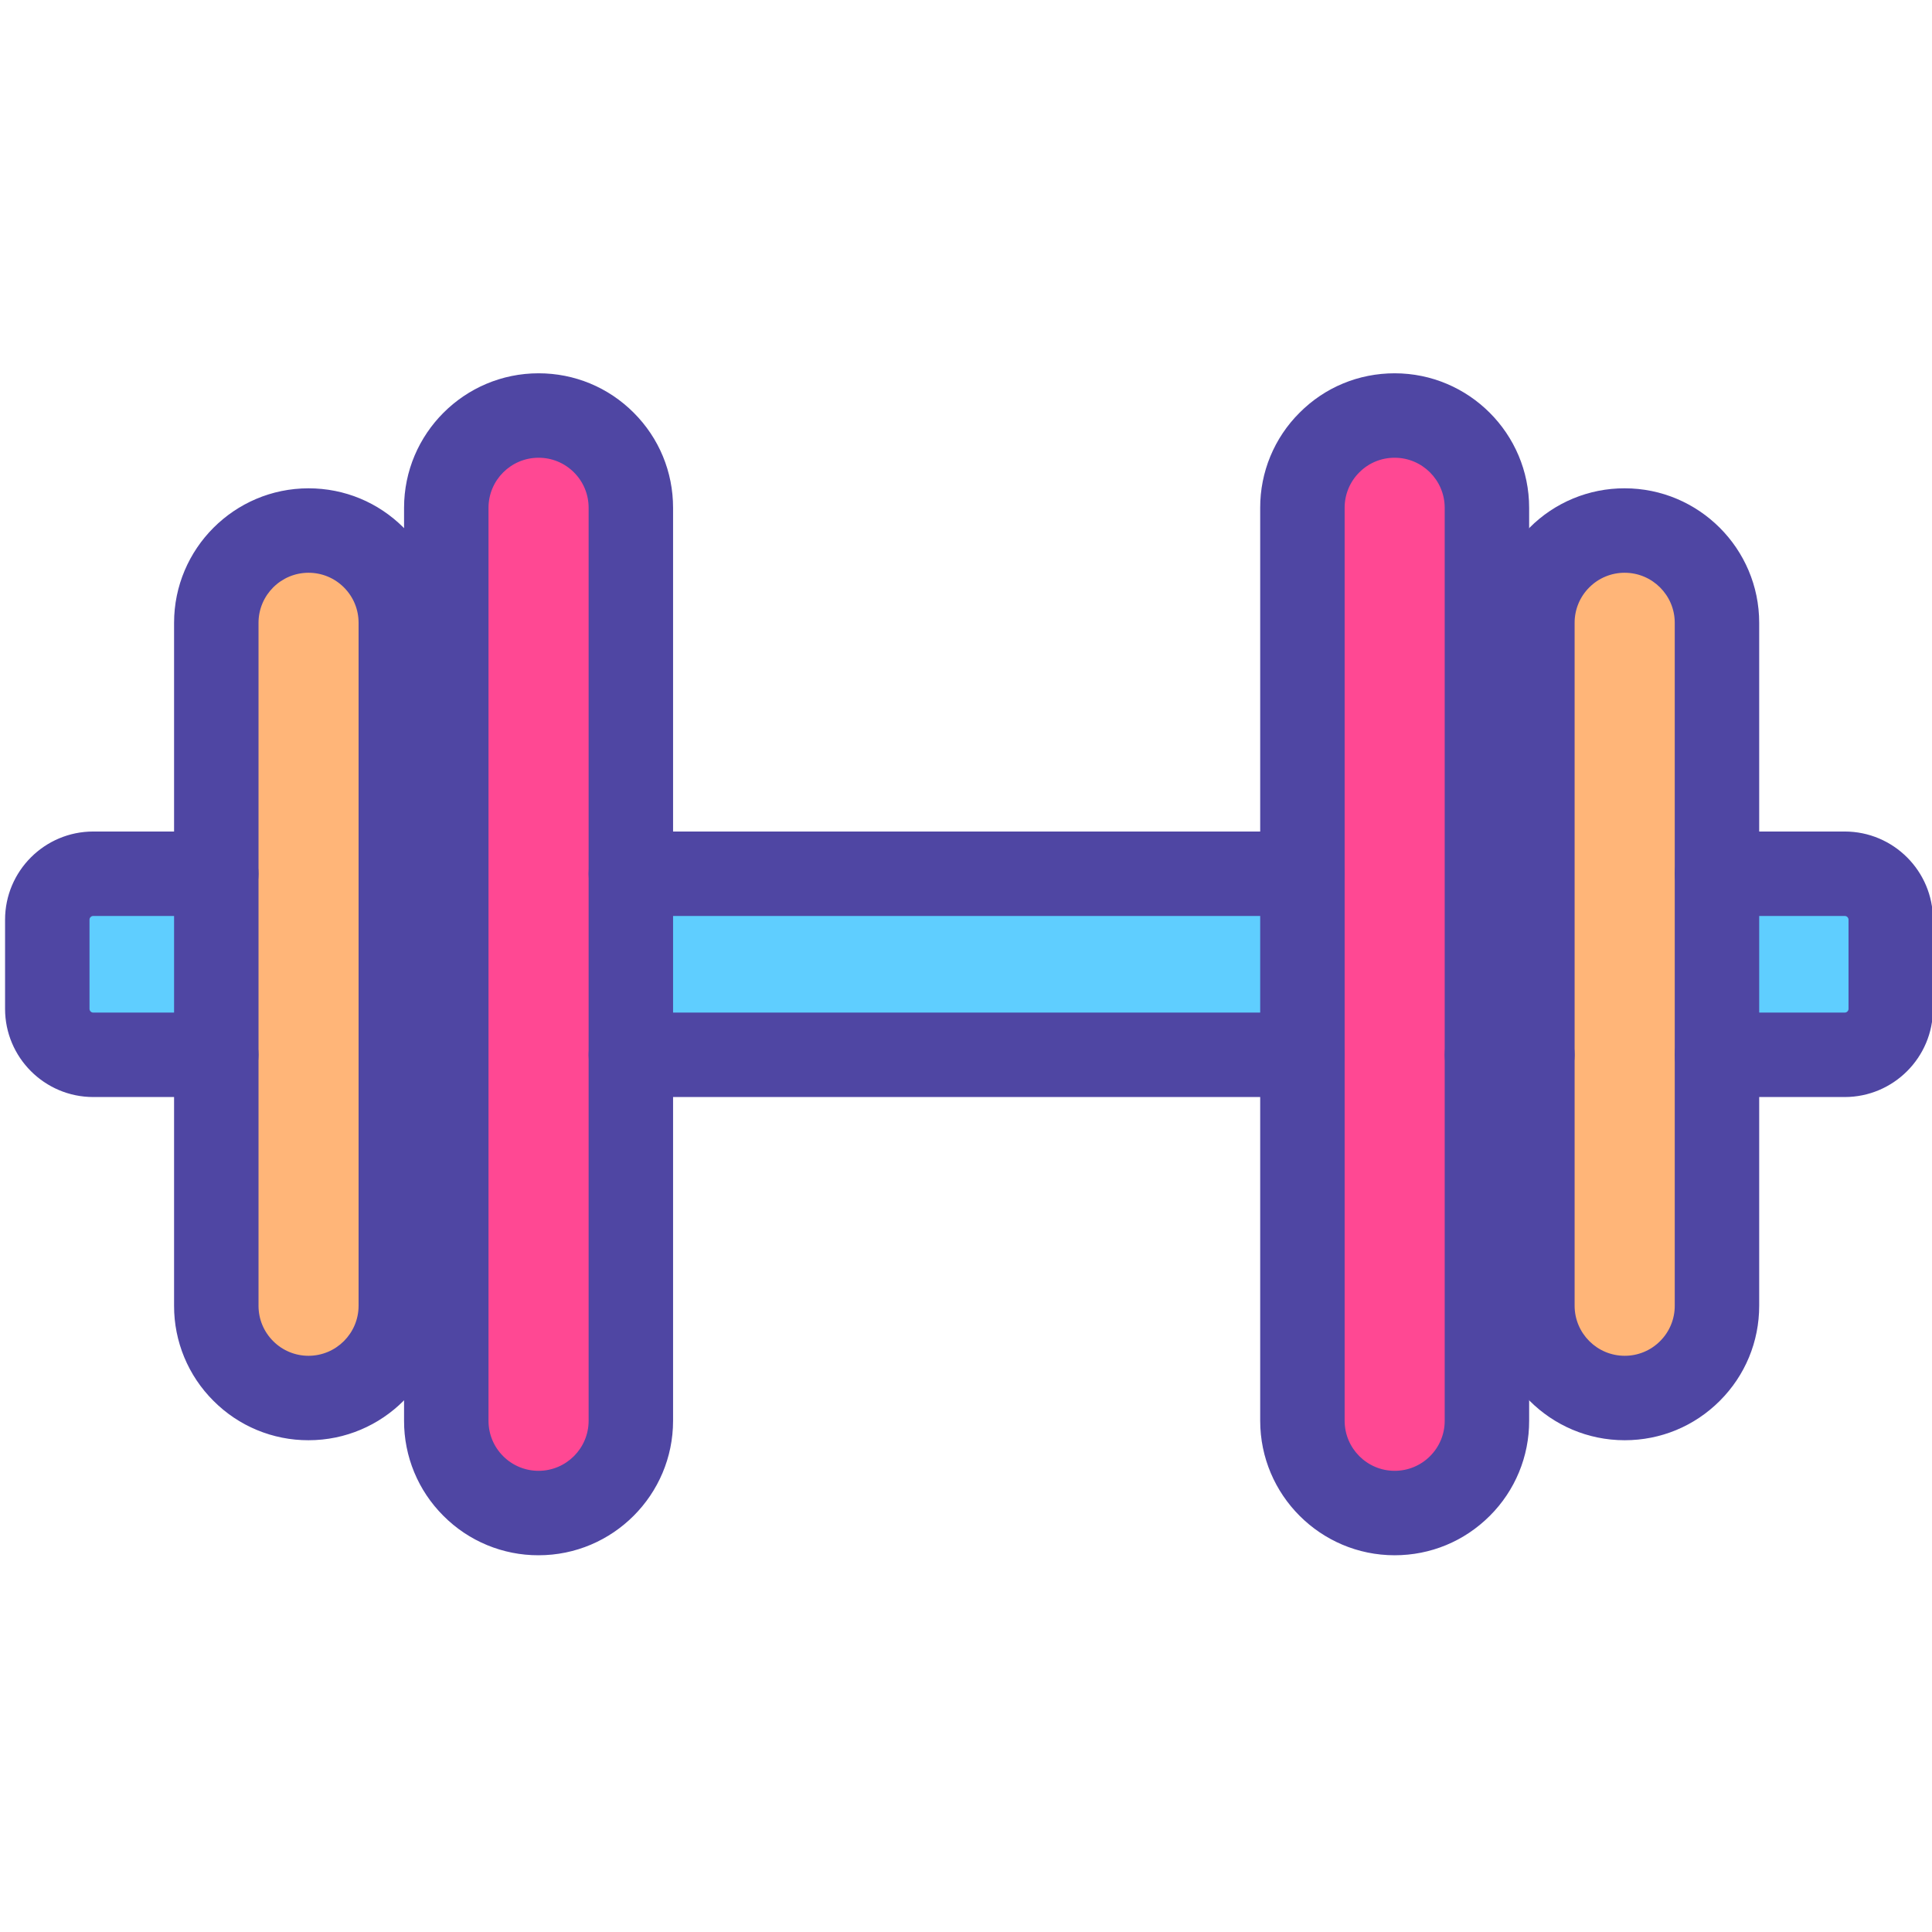
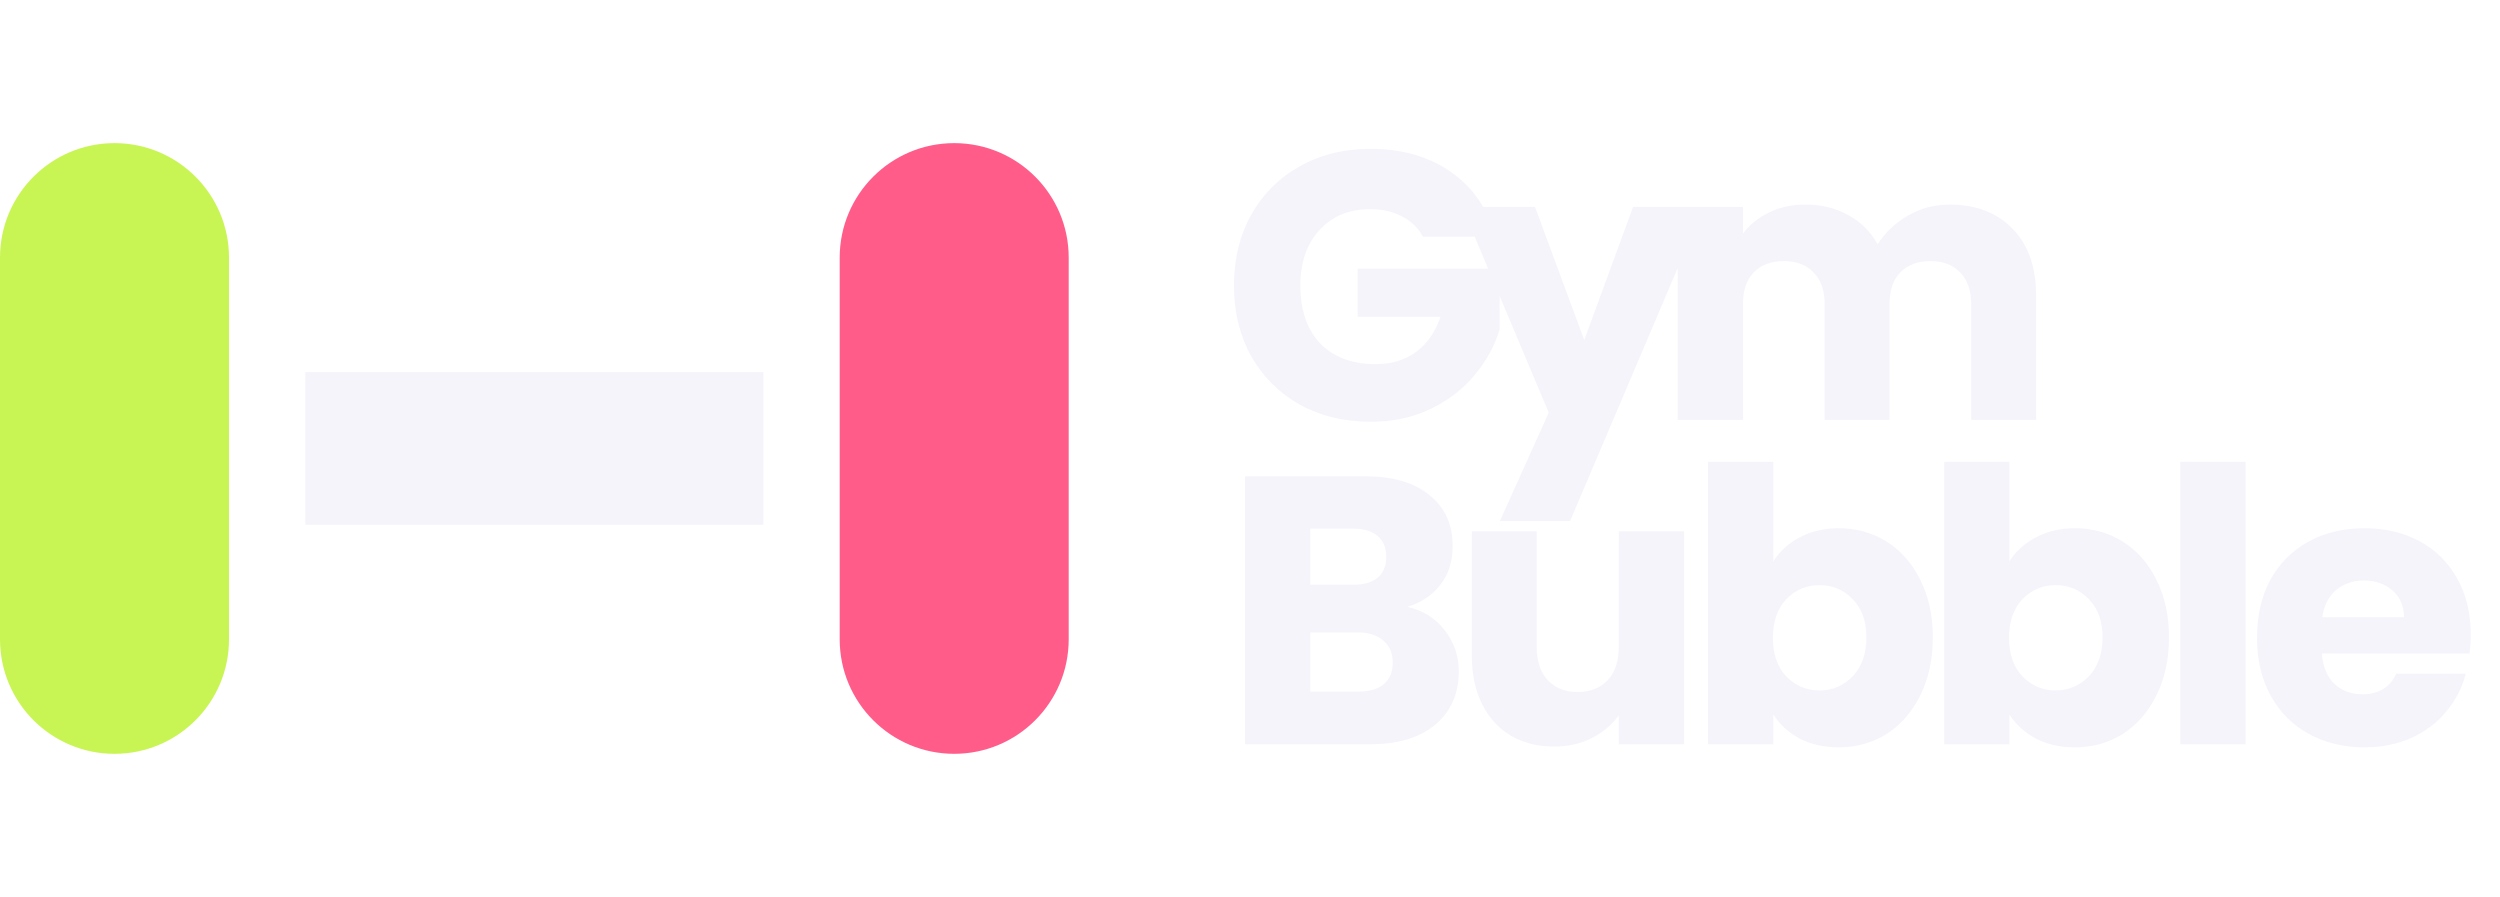
- <svg xmlns="http://www.w3.org/2000/svg" width="800px" height="800px" viewBox="0 0 1024 1024" class="icon" version="1.1">
-   <path d="M1002.133 487.461v47.25c0 13.459-10.933 24.36-24.392 24.36h-67.71v-95.971h67.71c13.459 0 24.392 10.901 24.392 24.36z" fill="#5FCEFF" />
-   <path d="M910.03 559.071v132.991c0 13.523-5.467 25.735-14.322 34.59a48.727 48.727 0 0 1-34.59 14.322c-27.014 0-48.913-21.899-48.913-48.913v-361.953c0-13.523 5.467-25.735 14.322-34.59 8.855-8.855 21.068-14.322 34.59-14.322 27.014 0 48.913 21.899 48.913 48.913v228.962z" fill="#FFB578" />
-   <path d="M788.101 559.071v193.956c0 13.491-5.467 25.735-14.322 34.59a48.727 48.727 0 0 1-34.59 14.322c-27.014 0-48.881-21.899-48.881-48.913V269.144c0-13.491 5.467-25.735 14.322-34.59 8.823-8.855 21.036-14.322 34.559-14.322 27.014 0 48.913 21.899 48.913 48.913v289.927z" fill="#FF4893" />
-   <path d="M334.364 463.1h355.943v95.971H334.364z" fill="#5FCEFF" />
-   <path d="M334.364 559.071v193.956c0 27.014-21.899 48.913-48.913 48.913-13.491 0-25.735-5.467-34.59-14.322a48.785 48.785 0 0 1-14.322-34.59V269.144c0-27.014 21.899-48.913 48.913-48.913 13.491 0 25.735 5.467 34.59 14.322a48.785 48.785 0 0 1 14.322 34.59v289.927z" fill="#FF4893" />
-   <path d="M212.434 559.071v132.991c0 27.014-21.899 48.913-48.913 48.913-13.491 0-25.703-5.467-34.559-14.322a48.727 48.727 0 0 1-14.322-34.59v-361.953c0-27.014 21.899-48.913 48.881-48.913 13.491 0 25.735 5.467 34.59 14.322 8.855 8.855 14.322 21.068 14.322 34.59v228.962z" fill="#FFB578" />
-   <path d="M114.641 463.1v95.971h-65.217c-13.459 0-24.36-10.901-24.36-24.36v-47.25c0-13.459 10.901-24.36 24.36-24.36h65.217z" fill="#5FCEFF" />
-   <path d="M690.307 581.45H334.364a22.378 22.378 0 1 1 0-44.757h355.943a22.378 22.378 0 1 1 0 44.757zM812.205 581.45h-24.105a22.378 22.378 0 1 1 0-44.757h24.105a22.378 22.378 0 1 1 0 44.757zM977.741 581.45h-67.71a22.378 22.378 0 1 1 0-44.757h67.71c1.113 0 2.014-0.889 2.014-1.982v-47.25a1.998 1.998 0 0 0-2.014-1.982h-67.71a22.378 22.378 0 1 1 0-44.757h67.71c25.789 0 46.771 20.965 46.771 46.739v47.25c0 25.77-20.981 46.739-46.771 46.739zM690.307 485.478H334.364a22.378 22.378 0 1 1 0-44.757h355.943a22.378 22.378 0 1 1 0 44.757zM114.641 581.45h-65.217c-25.773 0-46.739-20.968-46.739-46.739v-47.25c0-25.773 20.968-46.739 46.739-46.739h65.217a22.378 22.378 0 1 1 0 44.757h-65.217a1.982 1.982 0 0 0-1.982 1.982v47.25c0 1.093 0.889 1.982 1.982 1.982h65.217a22.378 22.378 0 1 1 0 44.757z" fill="#4F46A3" />
-   <path d="M285.451 824.321a70.834 70.834 0 0 1-50.412-20.876 70.834 70.834 0 0 1-20.879-50.418V269.144c0-39.309 31.979-71.291 71.291-71.291 19.047 0 36.953 7.414 50.415 20.876s20.876 31.368 20.876 50.415v483.883c0 39.312-31.982 71.294-71.291 71.294z m0-581.712c-14.632 0-26.534 11.902-26.534 26.534v483.883c0 7.094 2.759 13.759 7.765 18.766a26.381 26.381 0 0 0 18.769 7.772c14.632 0 26.534-11.905 26.534-26.537V269.144c0-7.094-2.759-13.756-7.768-18.766s-11.672-7.768-18.766-7.768z" fill="#4F46A3" />
-   <path d="M163.522 763.353a70.779 70.779 0 0 1-50.383-20.879 70.824 70.824 0 0 1-20.876-50.412v-361.953c0-39.309 31.969-71.291 71.259-71.291 19.047 0 36.953 7.414 50.415 20.876s20.876 31.368 20.876 50.415v361.953c0 39.309-31.982 71.291-71.291 71.291z m0-459.779c-14.613 0-26.502 11.905-26.502 26.534v361.953c0 7.094 2.759 13.756 7.765 18.763a26.33 26.33 0 0 0 18.737 7.772c14.632 0 26.534-11.905 26.534-26.534v-361.953c0-7.094-2.759-13.759-7.768-18.769s-11.672-7.765-18.766-7.765zM739.188 824.321c-39.293 0-71.259-31.982-71.259-71.294V269.144a70.821 70.821 0 0 1 20.879-50.415c13.398-13.453 31.304-20.876 50.38-20.876 39.309 0 71.291 31.979 71.291 71.291v483.883a70.843 70.843 0 0 1-20.873 50.418c-13.475 13.459-31.374 20.876-50.418 20.876z m0-581.712c-7.091 0-13.734 2.749-18.705 7.737a26.387 26.387 0 0 0-7.797 18.795v483.883c0 14.632 11.889 26.537 26.502 26.537a26.368 26.368 0 0 0 18.769-7.772 26.365 26.365 0 0 0 7.765-18.766V269.144c0-14.632-11.905-26.534-26.534-26.534z" fill="#4F46A3" />
-   <path d="M861.118 763.353c-39.312 0-71.294-31.982-71.294-71.291v-361.953c0-19.05 7.414-36.956 20.879-50.418a70.834 70.834 0 0 1 50.415-20.876c39.309 0 71.291 31.982 71.291 71.291v361.953c0 19.05-7.414 36.956-20.879 50.415-13.456 13.465-31.362 20.879-50.412 20.879z m0-459.779a26.365 26.365 0 0 0-18.766 7.765 26.368 26.368 0 0 0-7.772 18.769v361.953c0 14.629 11.905 26.534 26.537 26.534a26.333 26.333 0 0 0 18.763-7.768 26.349 26.349 0 0 0 7.772-18.766v-361.953c0-14.629-11.902-26.534-26.534-26.534z" fill="#4F46A3" />
+ <svg xmlns="http://www.w3.org/2000/svg" width="131" height="47" viewBox="0 0 131 47" fill="none">
+   <path d="M12 13.5C12 10.186 9.314 7.5 6 7.5C2.686 7.5 0 10.186 0 13.5V33.5C0 36.814 2.686 39.5 6 39.5C9.314 39.5 12 36.814 12 33.5V13.5Z" fill="#C8F553" />
+   <path d="M40 19.5H16V27.5H40V19.5Z" fill="#F5F4FA" />
+   <path d="M56 13.5C56 10.186 53.314 7.5 50 7.5C46.686 7.5 44 10.186 44 13.5V33.5C44 36.814 46.686 39.5 50 39.5C53.314 39.5 56 36.814 56 33.5V13.5Z" fill="#FF5C8A" />
+   <path d="M74.56 12.4C74.307 11.933 73.94 11.58 73.46 11.34C72.993 11.087 72.44 10.96 71.8 10.96C70.693 10.96 69.807 11.327 69.14 12.06C68.473 12.78 68.14 13.747 68.14 14.96C68.14 16.253 68.487 17.267 69.18 18C69.887 18.72 70.853 19.08 72.08 19.08C72.92 19.08 73.627 18.867 74.2 18.44C74.787 18.013 75.213 17.4 75.48 16.6H71.14V14.08H78.58V17.26C78.327 18.113 77.893 18.907 77.28 19.64C76.68 20.373 75.913 20.967 74.98 21.42C74.047 21.873 72.993 22.1 71.82 22.1C70.433 22.1 69.193 21.8 68.1 21.2C67.02 20.587 66.173 19.74 65.56 18.66C64.96 17.58 64.66 16.347 64.66 14.96C64.66 13.573 64.96 12.34 65.56 11.26C66.173 10.167 67.02 9.32 68.1 8.72C69.18 8.107 70.413 7.8 71.8 7.8C73.48 7.8 74.893 8.207 76.04 9.02C77.2 9.833 77.967 10.96 78.34 12.4H74.56ZM89.274 10.84L82.274 27.3H78.594L81.154 21.62L76.614 10.84H80.434L83.014 17.82L85.574 10.84H89.274ZM102.151 10.72C103.538 10.72 104.638 11.14 105.451 11.98C106.278 12.82 106.691 13.987 106.691 15.48V22H103.291V15.94C103.291 15.22 103.098 14.667 102.711 14.28C102.338 13.88 101.818 13.68 101.151 13.68C100.484 13.68 99.958 13.88 99.571 14.28C99.198 14.667 99.011 15.22 99.011 15.94V22H95.611V15.94C95.611 15.22 95.418 14.667 95.031 14.28C94.658 13.88 94.138 13.68 93.471 13.68C92.804 13.68 92.278 13.88 91.891 14.28C91.518 14.667 91.331 15.22 91.331 15.94V22H87.911V10.84H91.331V12.24C91.678 11.773 92.131 11.407 92.691 11.14C93.251 10.86 93.884 10.72 94.591 10.72C95.431 10.72 96.178 10.9 96.831 11.26C97.498 11.62 98.018 12.133 98.391 12.8C98.778 12.187 99.304 11.687 99.971 11.3C100.638 10.913 101.364 10.72 102.151 10.72Z" fill="#F5F4FA" />
+   <path d="M73.74 31.8C74.553 31.973 75.207 32.38 75.7 33.02C76.193 33.647 76.44 34.367 76.44 35.18C76.44 36.353 76.027 37.287 75.2 37.98C74.387 38.66 73.247 39 71.78 39H65.24V24.96H71.56C72.987 24.96 74.1 25.287 74.9 25.94C75.713 26.593 76.12 27.48 76.12 28.6C76.12 29.427 75.9 30.113 75.46 30.66C75.033 31.207 74.46 31.587 73.74 31.8ZM68.66 30.64H70.9C71.46 30.64 71.887 30.52 72.18 30.28C72.487 30.027 72.64 29.66 72.64 29.18C72.64 28.7 72.487 28.333 72.18 28.08C71.887 27.827 71.46 27.7 70.9 27.7H68.66V30.64ZM71.18 36.24C71.753 36.24 72.193 36.113 72.5 35.86C72.82 35.593 72.98 35.213 72.98 34.72C72.98 34.227 72.813 33.84 72.48 33.56C72.16 33.28 71.713 33.14 71.14 33.14H68.66V36.24H71.18ZM88.244 27.84V39H84.824V37.48C84.477 37.973 84.004 38.373 83.404 38.68C82.817 38.973 82.164 39.12 81.444 39.12C80.59 39.12 79.837 38.933 79.184 38.56C78.53 38.173 78.024 37.62 77.664 36.9C77.304 36.18 77.124 35.333 77.124 34.36V27.84H80.524V33.9C80.524 34.647 80.717 35.227 81.104 35.64C81.49 36.053 82.01 36.26 82.664 36.26C83.33 36.26 83.857 36.053 84.244 35.64C84.63 35.227 84.824 34.647 84.824 33.9V27.84H88.244ZM92.92 29.42C93.24 28.9 93.7 28.48 94.3 28.16C94.9 27.84 95.587 27.68 96.36 27.68C97.28 27.68 98.114 27.913 98.86 28.38C99.607 28.847 100.193 29.513 100.62 30.38C101.06 31.247 101.28 32.253 101.28 33.4C101.28 34.547 101.06 35.56 100.62 36.44C100.193 37.307 99.607 37.98 98.86 38.46C98.114 38.927 97.28 39.16 96.36 39.16C95.573 39.16 94.887 39.007 94.3 38.7C93.713 38.38 93.254 37.96 92.92 37.44V39H89.5V24.2H92.92V29.42ZM97.8 33.4C97.8 32.547 97.56 31.88 97.08 31.4C96.614 30.907 96.034 30.66 95.34 30.66C94.66 30.66 94.08 30.907 93.6 31.4C93.133 31.893 92.9 32.567 92.9 33.42C92.9 34.273 93.133 34.947 93.6 35.44C94.08 35.933 94.66 36.18 95.34 36.18C96.02 36.18 96.6 35.933 97.08 35.44C97.56 34.933 97.8 34.253 97.8 33.4ZM105.294 29.42C105.614 28.9 106.074 28.48 106.674 28.16C107.274 27.84 107.961 27.68 108.734 27.68C109.654 27.68 110.488 27.913 111.234 28.38C111.981 28.847 112.568 29.513 112.994 30.38C113.434 31.247 113.654 32.253 113.654 33.4C113.654 34.547 113.434 35.56 112.994 36.44C112.568 37.307 111.981 37.98 111.234 38.46C110.488 38.927 109.654 39.16 108.734 39.16C107.948 39.16 107.261 39.007 106.674 38.7C106.088 38.38 105.628 37.96 105.294 37.44V39H101.874V24.2H105.294V29.42ZM110.174 33.4C110.174 32.547 109.934 31.88 109.454 31.4C108.988 30.907 108.408 30.66 107.714 30.66C107.034 30.66 106.454 30.907 105.974 31.4C105.508 31.893 105.274 32.567 105.274 33.42C105.274 34.273 105.508 34.947 105.974 35.44C106.454 35.933 107.034 36.18 107.714 36.18C108.394 36.18 108.974 35.933 109.454 35.44C109.934 34.933 110.174 34.253 110.174 33.4ZM117.669 24.2V39H114.249V24.2H117.669ZM129.467 33.24C129.467 33.56 129.447 33.893 129.407 34.24H121.667C121.72 34.933 121.94 35.467 122.327 35.84C122.727 36.2 123.214 36.38 123.787 36.38C124.64 36.38 125.234 36.02 125.567 35.3H129.207C129.02 36.033 128.68 36.693 128.187 37.28C127.707 37.867 127.1 38.327 126.367 38.66C125.634 38.993 124.814 39.16 123.907 39.16C122.814 39.16 121.84 38.927 120.987 38.46C120.134 37.993 119.467 37.327 118.987 36.46C118.507 35.593 118.267 34.58 118.267 33.42C118.267 32.26 118.5 31.247 118.967 30.38C119.447 29.513 120.114 28.847 120.967 28.38C121.82 27.913 122.8 27.68 123.907 27.68C124.987 27.68 125.947 27.907 126.787 28.36C127.627 28.813 128.28 29.46 128.747 30.3C129.227 31.14 129.467 32.12 129.467 33.24ZM125.967 32.34C125.967 31.753 125.767 31.287 125.367 30.94C124.967 30.593 124.467 30.42 123.867 30.42C123.294 30.42 122.807 30.587 122.407 30.92C122.02 31.253 121.78 31.727 121.687 32.34H125.967Z" fill="#F5F4FA" />
</svg>
